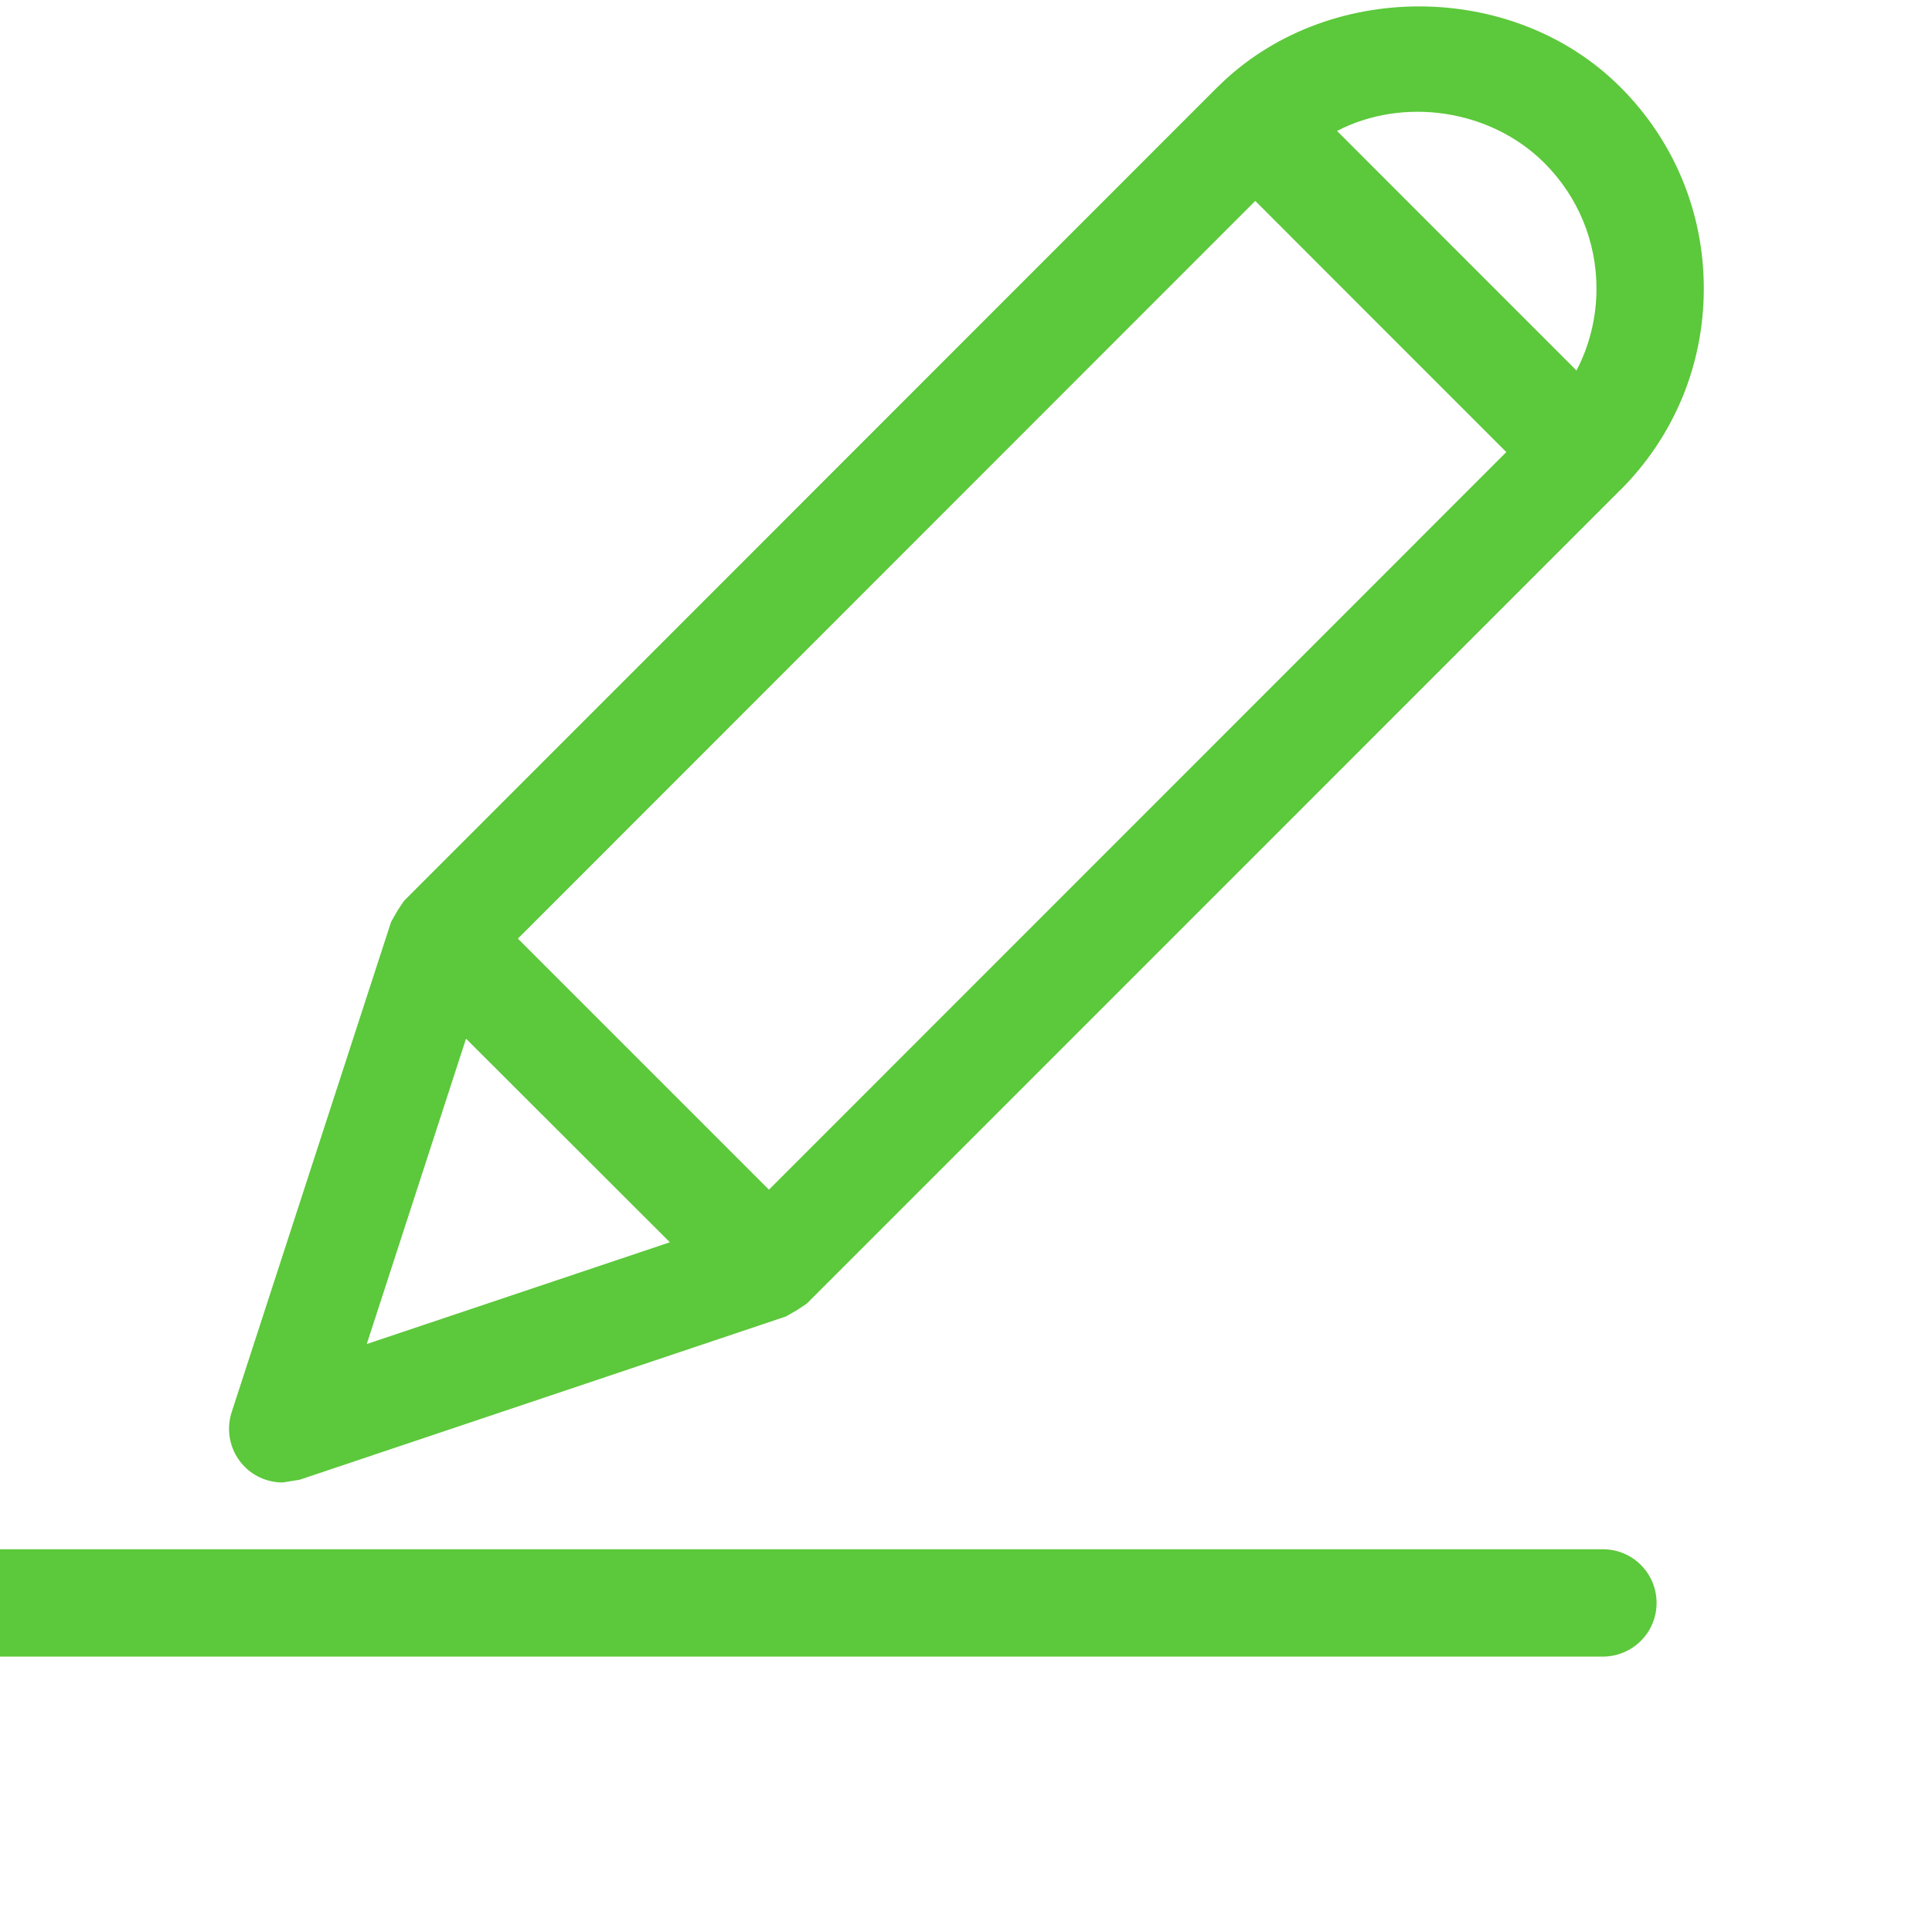
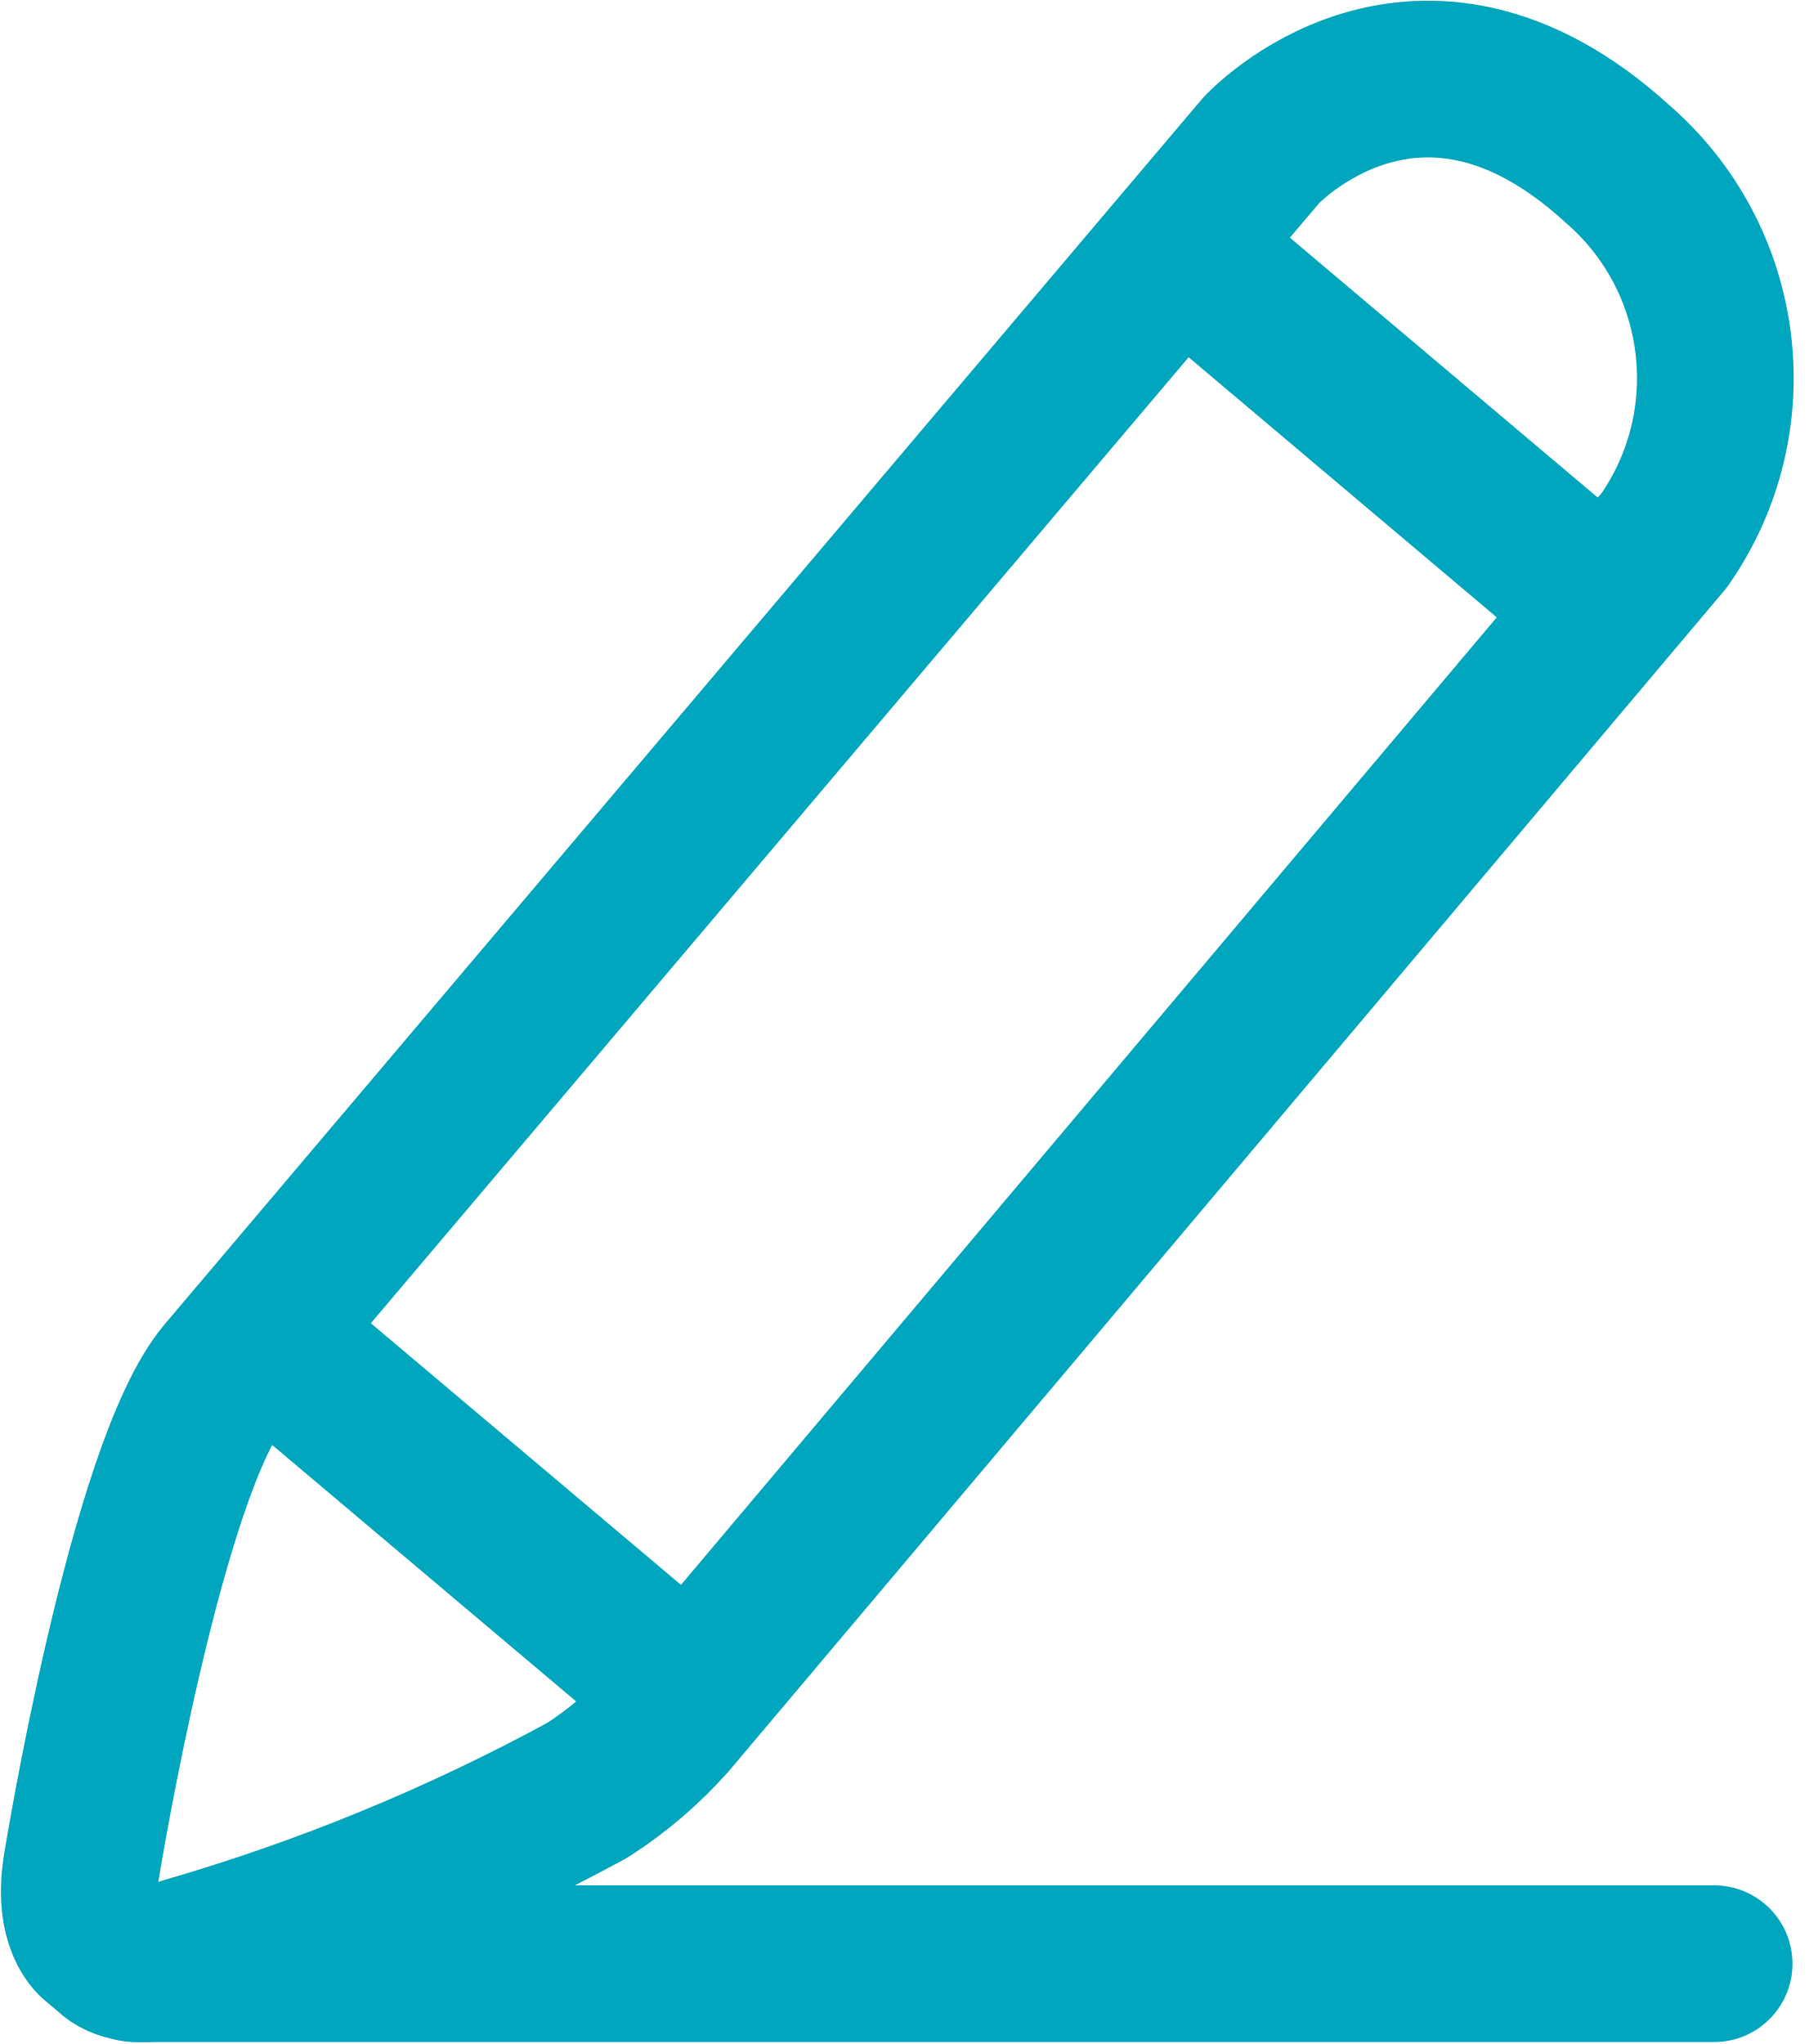
- <svg xmlns="http://www.w3.org/2000/svg" width="18" height="18" viewBox="0 0 18 18">
-   <path fill="#5CC83B" d="M15.434 14.934c0 .276-.224.5-.5.5h-14.934c-.276 0-.5-.224-.5-.5s.224-.5.5-.5h14.934c.276 0 .5.223.5.5zm-13.152-1.266c-.134-.133-.182-.33-.124-.51l1.485-4.567.007-.013.056-.098.048-.072.011-.016 7.577-7.58.003-.002c1.005-1.001 2.75-1 3.751.001.502.501.778 1.168.778 1.877 0 .71-.276 1.377-.778 1.878l-.004.003-7.574 7.575-.013.009-.075.05-.093.054-.014.008-4.53 1.521-.159.026c-.129 0-.257-.05-.352-.144zm10.175-12.448l1.115 1.116 1.116 1.116c.121-.233.186-.493.186-.763 0-.442-.173-.858-.485-1.17-.503-.503-1.316-.619-1.932-.299zm-7.632 7.525l2.339 2.339 6.87-6.872-1.17-1.17-1.169-1.17-6.87 6.873zm-1.408 3.777l2.824-.948-1.899-1.897-.925 2.845z" />
+ <svg xmlns="http://www.w3.org/2000/svg" width="23.085" height="26.089" viewBox="0 0 23.085 26.089">
+   <g id="edite-icon" transform="translate(-709.429 -1490.767)">
+     <g id="Group_1112" data-name="Group 1112" transform="translate(710.436 1491.776)">
+       <g id="Group_1111" data-name="Group 1111">
+         <path id="Path_1961" data-name="Path 1961" d="M730.078,1492.859a3.615,3.615,0,0,1,.6,4.8l-12.7,15.059a5.089,5.089,0,0,1-1.052.9,25.644,25.644,0,0,1-5.127,2.107s-.667.264-.972-.037l-.166-.14s-.321-.221-.187-.988c0,0,.823-5.062,1.821-6.245l13.236-15.631S727.524,1490.529,730.078,1492.859Z" transform="translate(-710.436 -1491.776)" fill="none" stroke="#00a6be" stroke-linecap="round" stroke-linejoin="round" stroke-width="2" />
+         <line id="Line_114" data-name="Line 114" x2="4.635" y2="3.912" transform="translate(14.288 2.344)" fill="none" stroke="#00a6be" stroke-linecap="round" stroke-linejoin="round" stroke-width="2" />
+         <line id="Line_115" data-name="Line 115" x2="4.216" y2="3.556" transform="translate(2.943 16.527)" fill="none" stroke="#00a6be" stroke-linecap="round" stroke-linejoin="round" stroke-width="2" />
+       </g>
+       <line id="Line_116" data-name="Line 116" x2="20.158" transform="translate(0.718 24.055)" fill="none" stroke="#00a6be" stroke-linecap="round" stroke-linejoin="round" stroke-width="2" />
+     </g>
+   </g>
</svg>
